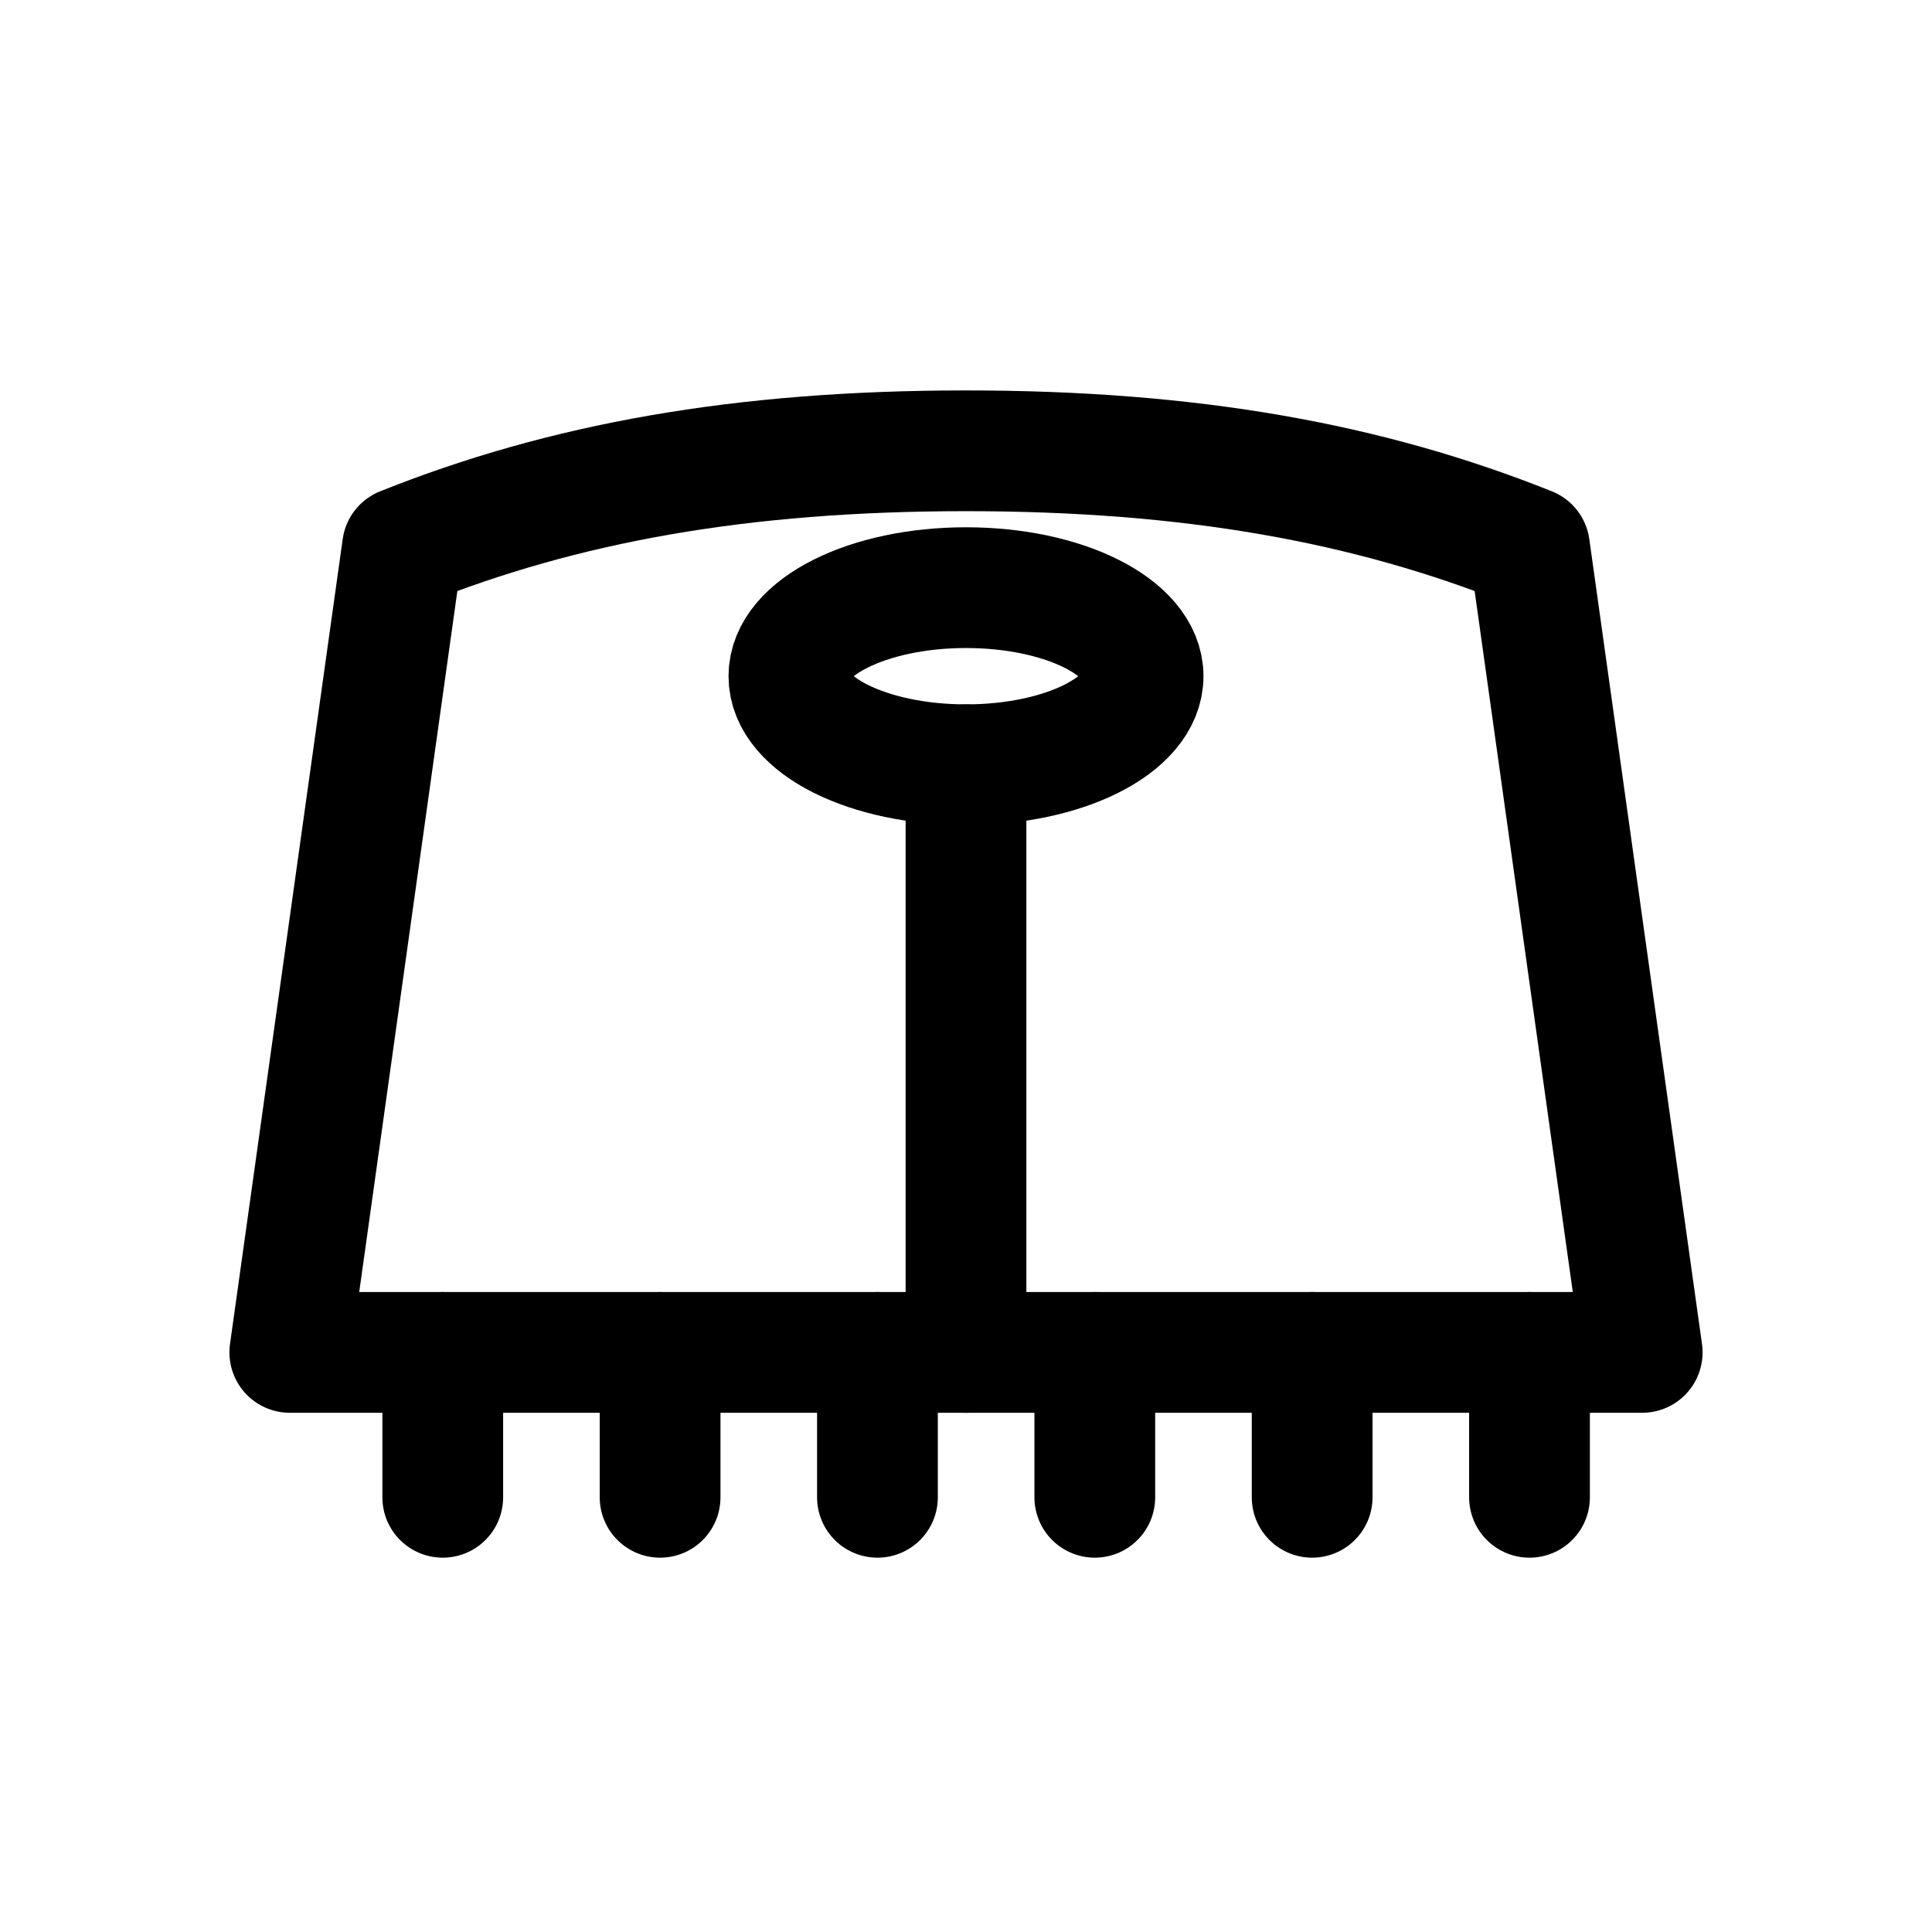
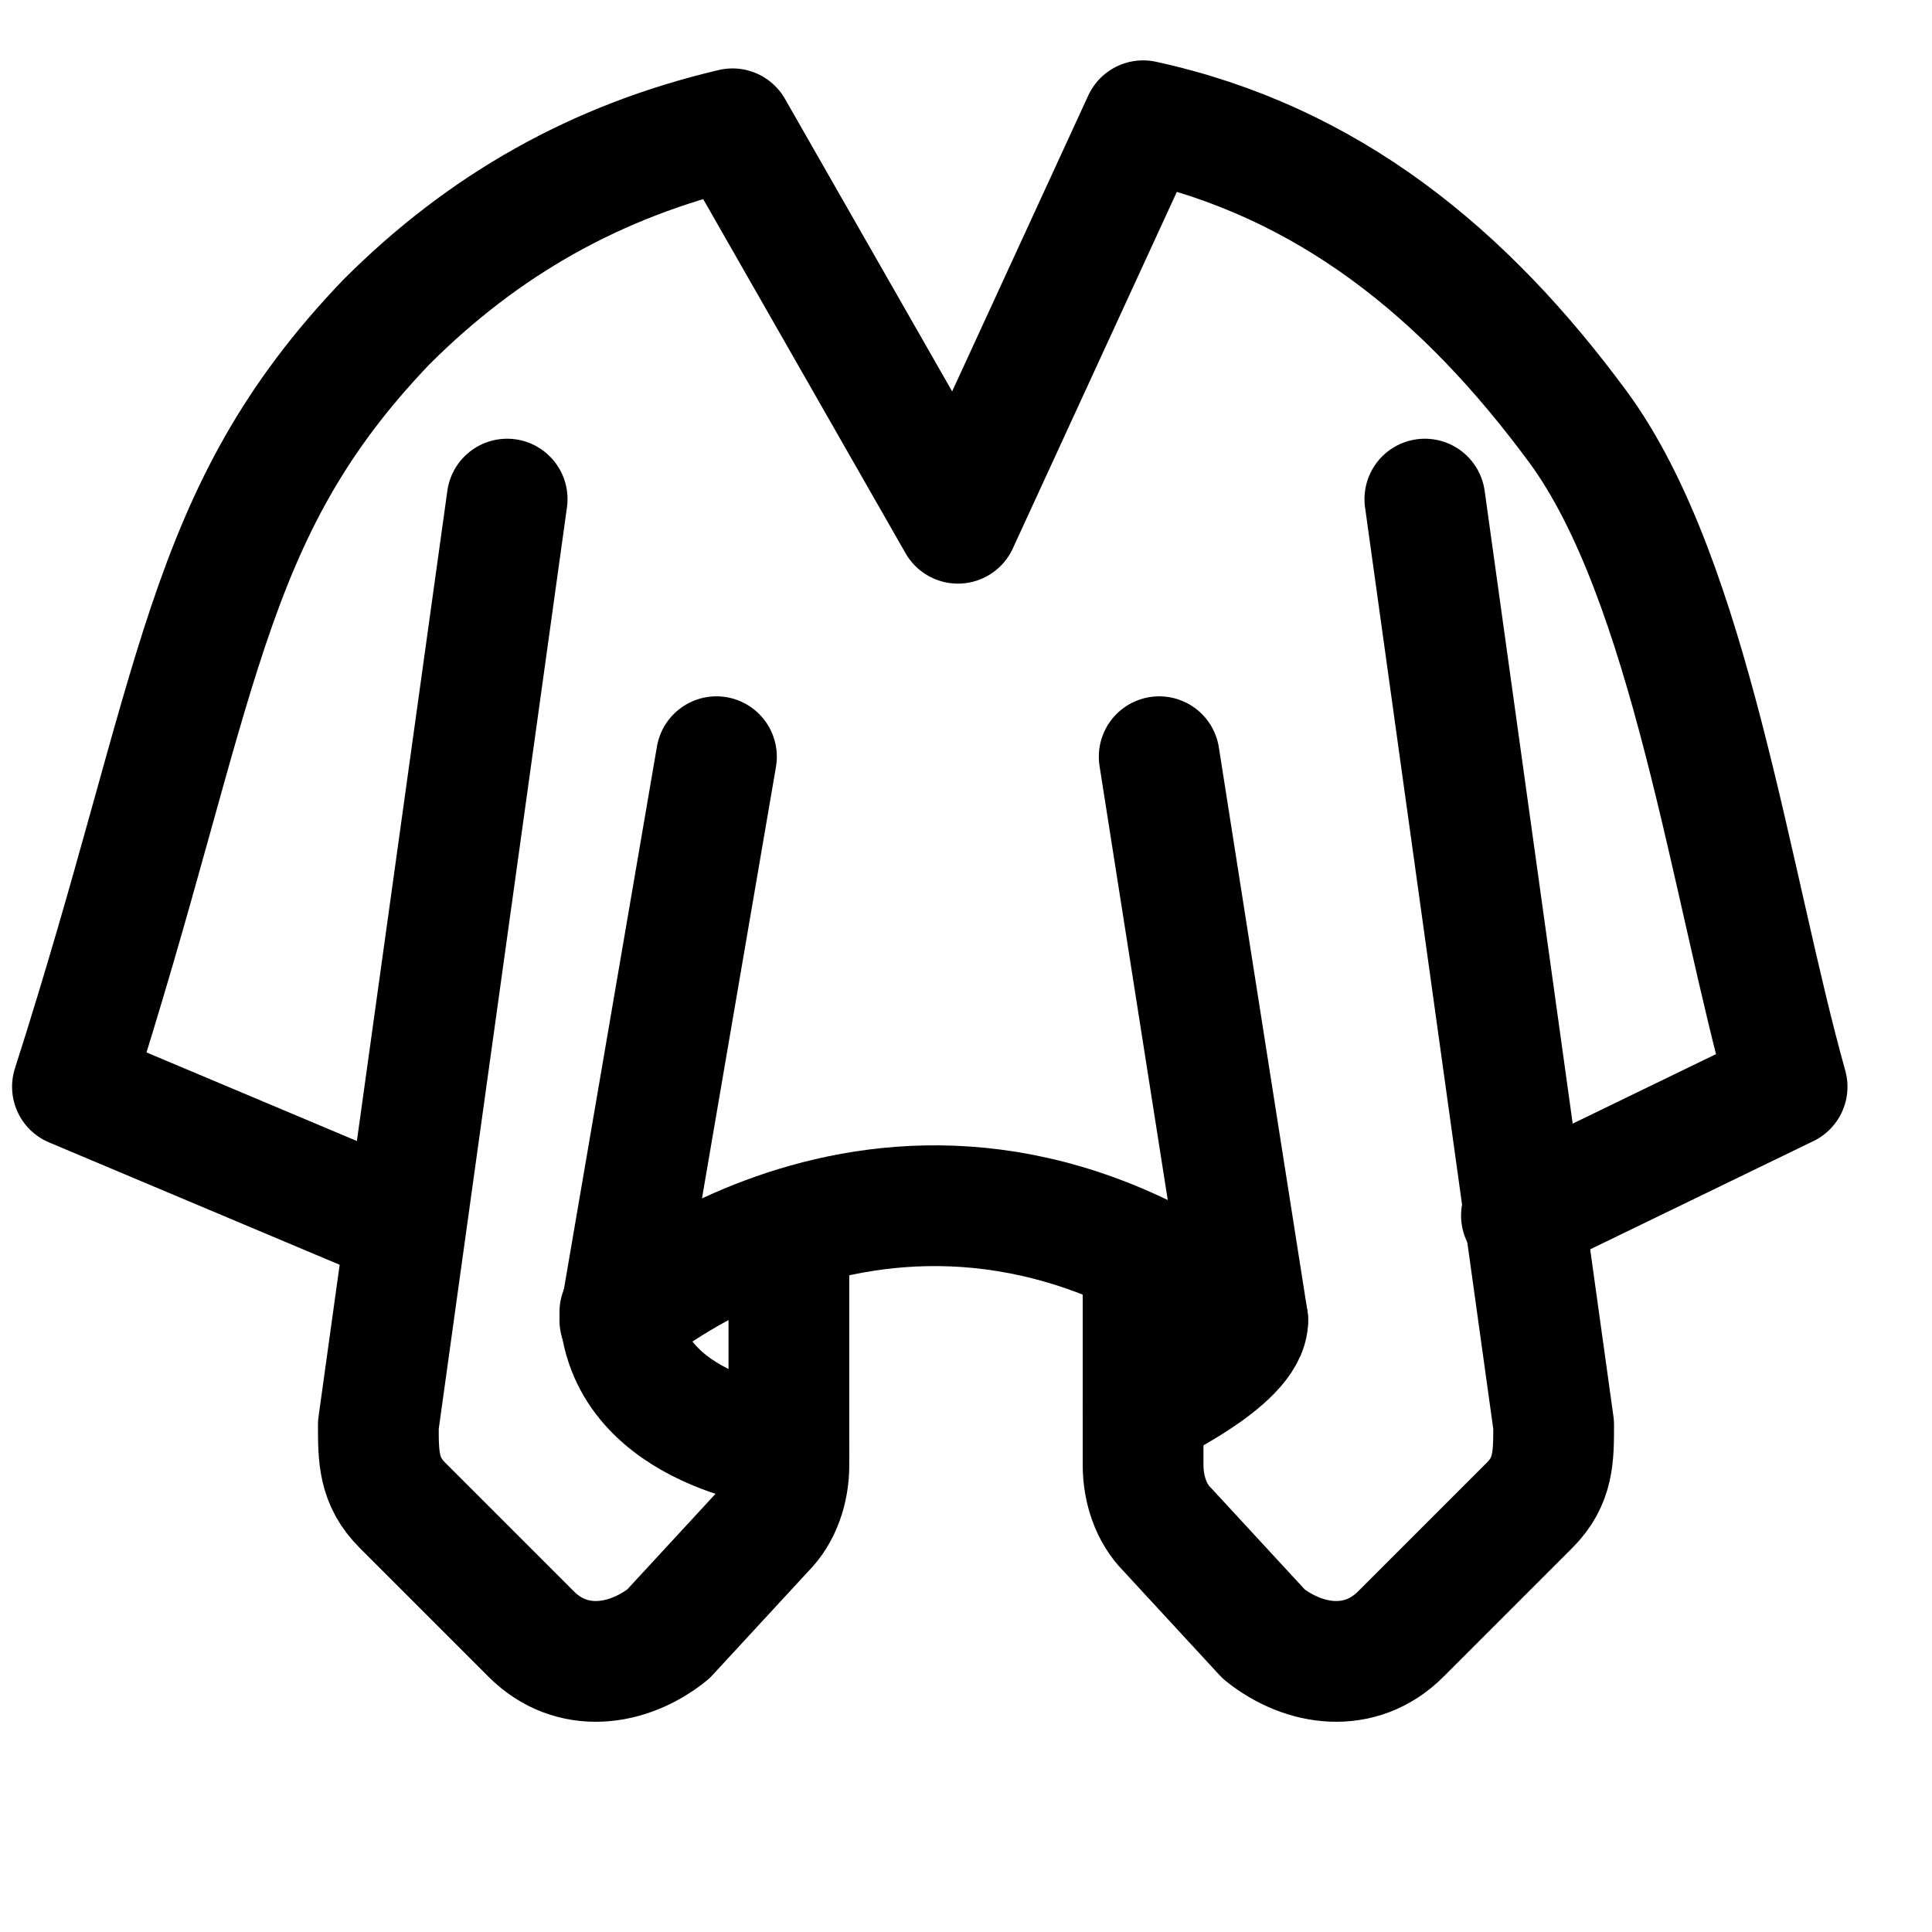
<svg xmlns="http://www.w3.org/2000/svg" width="24" height="24" viewBox="0 0 24 24" fill="none" stroke="currentColor" stroke-width="1.5" stroke-linecap="round" stroke-linejoin="round">
-   <path d="M5 6.8C7 6 9.2 5.6 12 5.6C14.8 5.6 17 6 19 6.8L20.4 16.8H3.6Z" />
-   <ellipse cx="12" cy="8.4" rx="2.2" ry="1.1" />
-   <path d="M12 9.5V16.8" />
-   <path d="M5.5 16.8V18.6M8.2 16.8V18.6M10.9 16.8V18.6M13.6 16.8V18.6M16.3 16.8V18.6M19 16.8V18.6" />
+   <path d="M18.9,15.1l3.3-1.6c-.7-2.5-1.2-6.3-2.6-8.2s-3.1-3.3-5.4-3.8l-2.3,5-2.8-4.9c-1.7.4-3.1,1.2-4.3,2.4-2.3,2.4-2.3,4.5-3.9,9.5l3.8,1.6" />
+   <path d="M17.7,6.2l1.6,11.5c0,.4,0,.7-.3,1l-1.6,1.6c-.5.5-1.2.4-1.7,0l-1.2-1.3c-.2-.2-.3-.5-.3-.8v-2.4" />
+   <path d="M6.3,6.2l-1.6,11.5c0,.4,0,.7.3,1l1.6,1.6c.5.5,1.2.4,1.7,0l1.2-1.3c.2-.2.3-.5.3-.8v-2.4" />
+   <path d="M8.9,9.4l-1.2,7s3.6-3.2,7.8,0l-1.1-7" />
+   <path d="M9.8,18s-2-.2-2.1-1.7" />
+   <path d="M14.2,17.5s1.3-.6,1.3-1.1" />
</svg>
